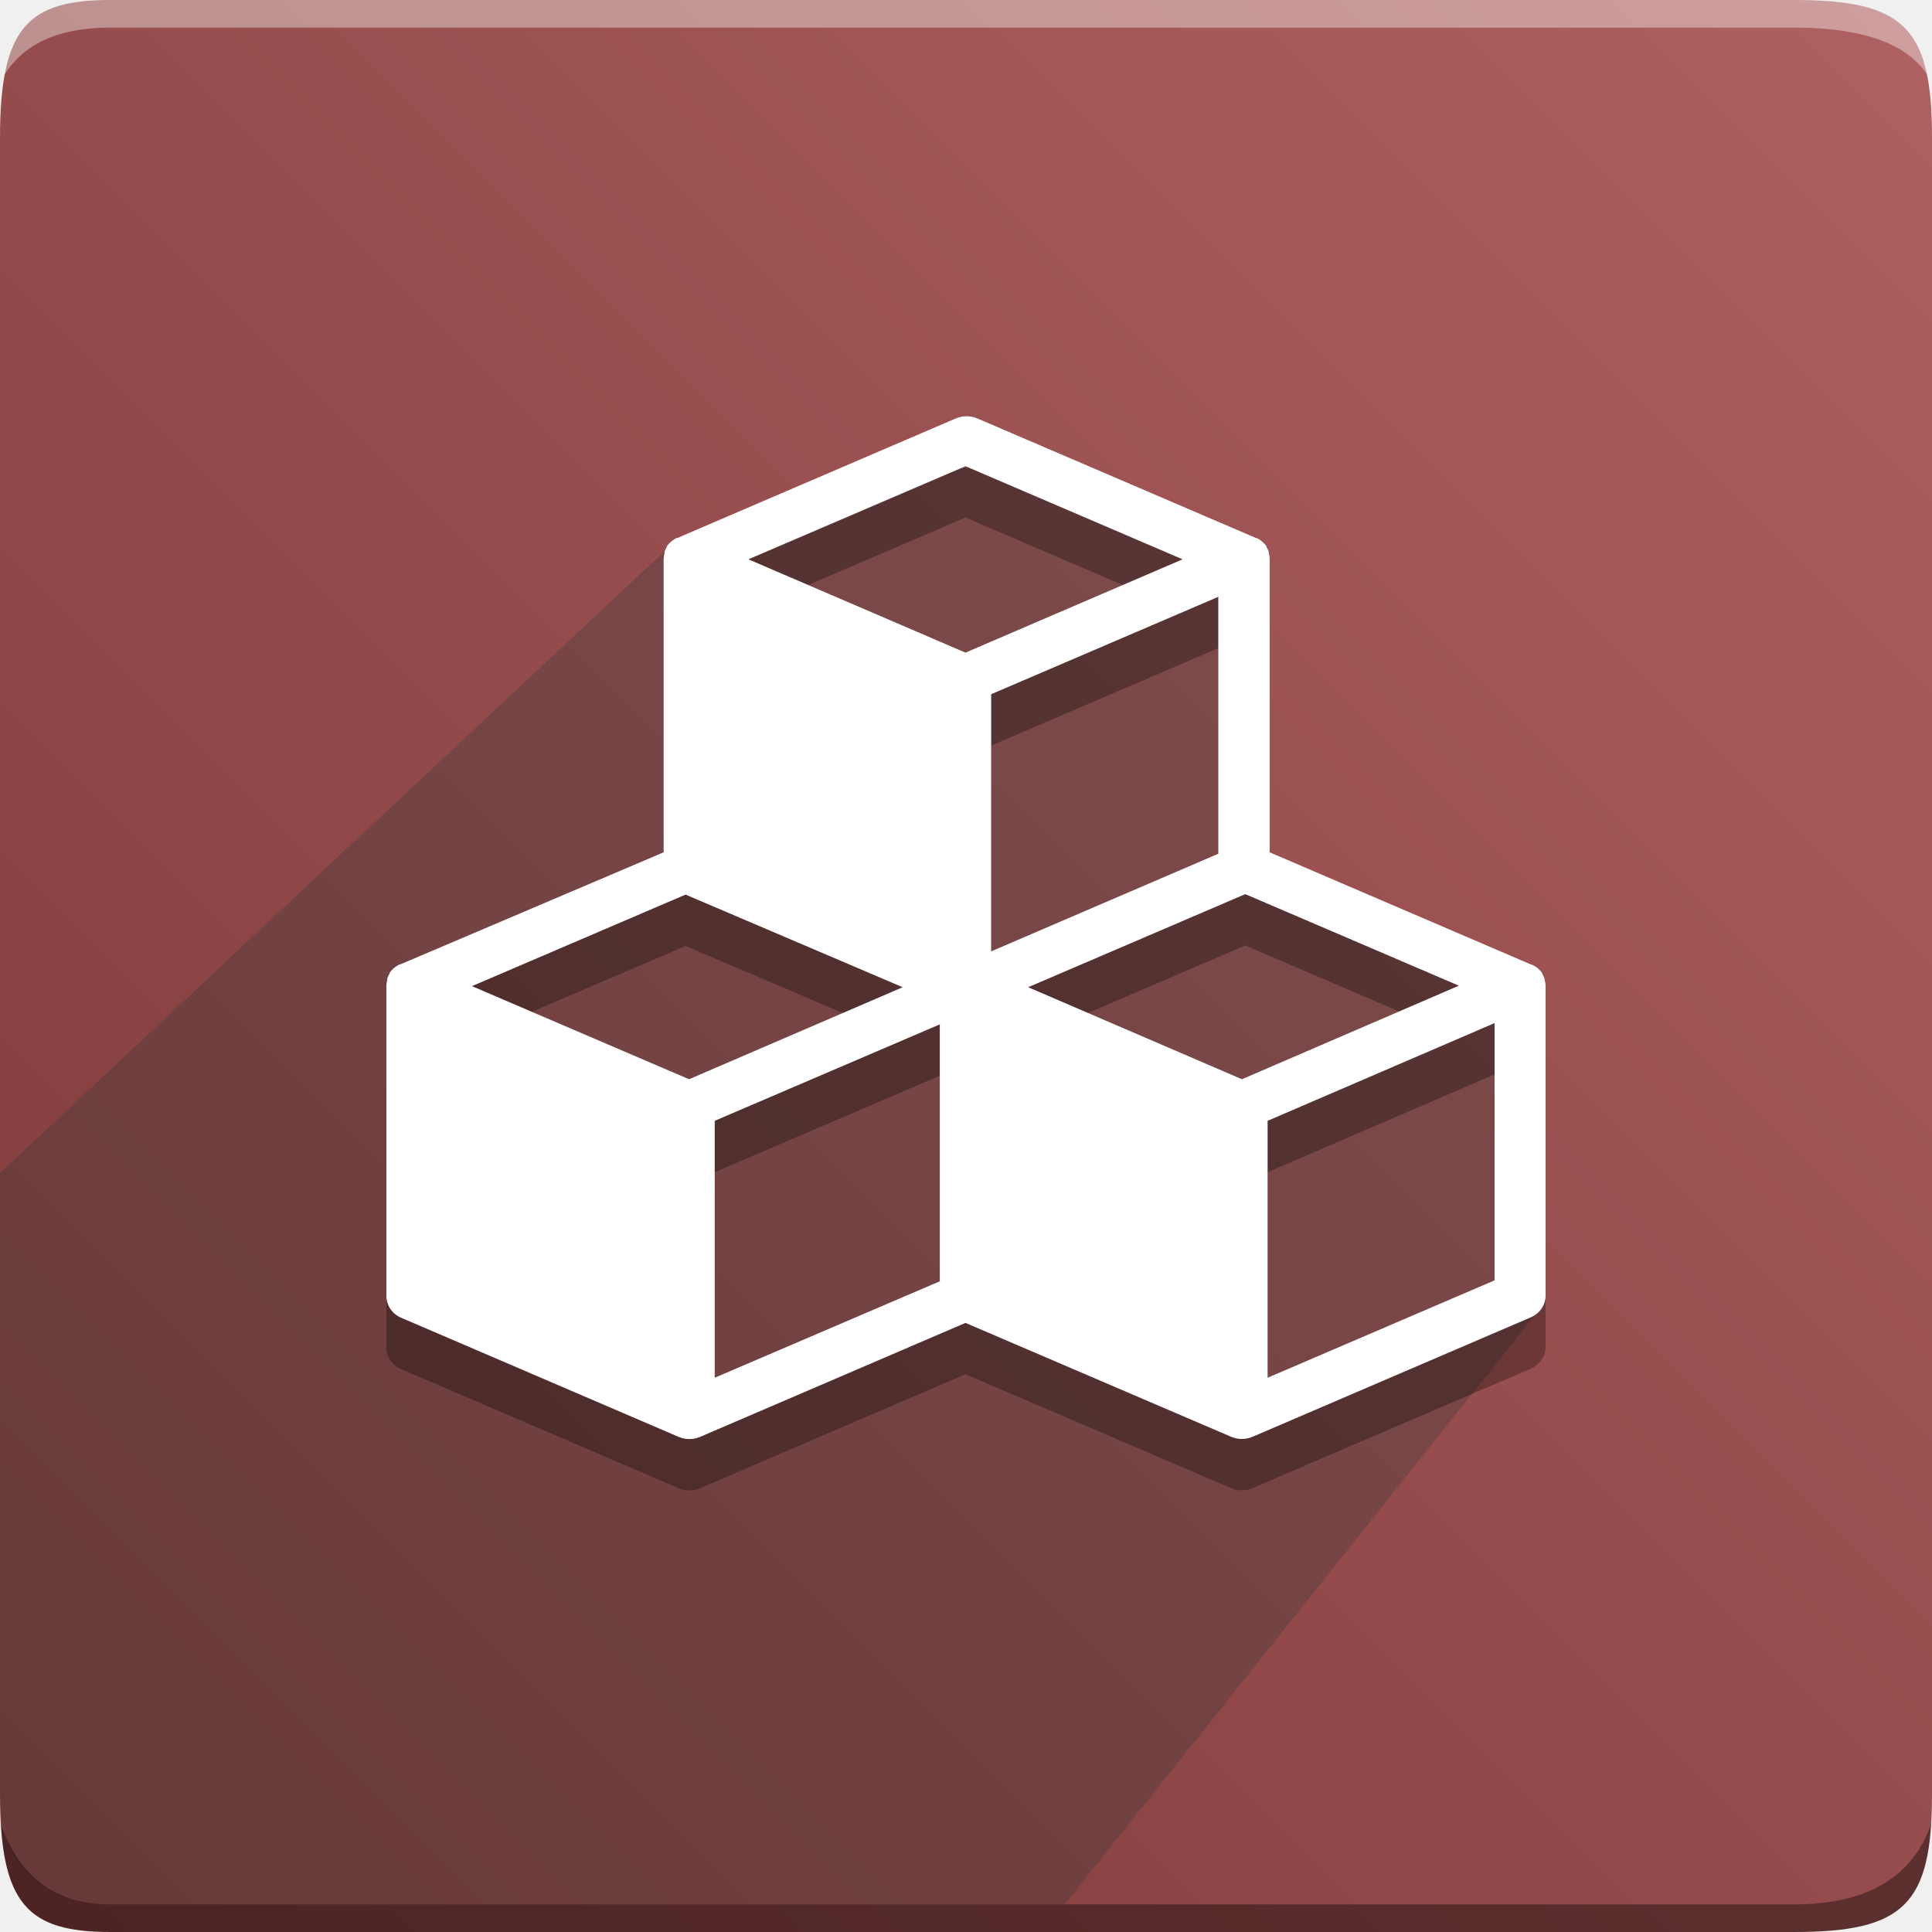
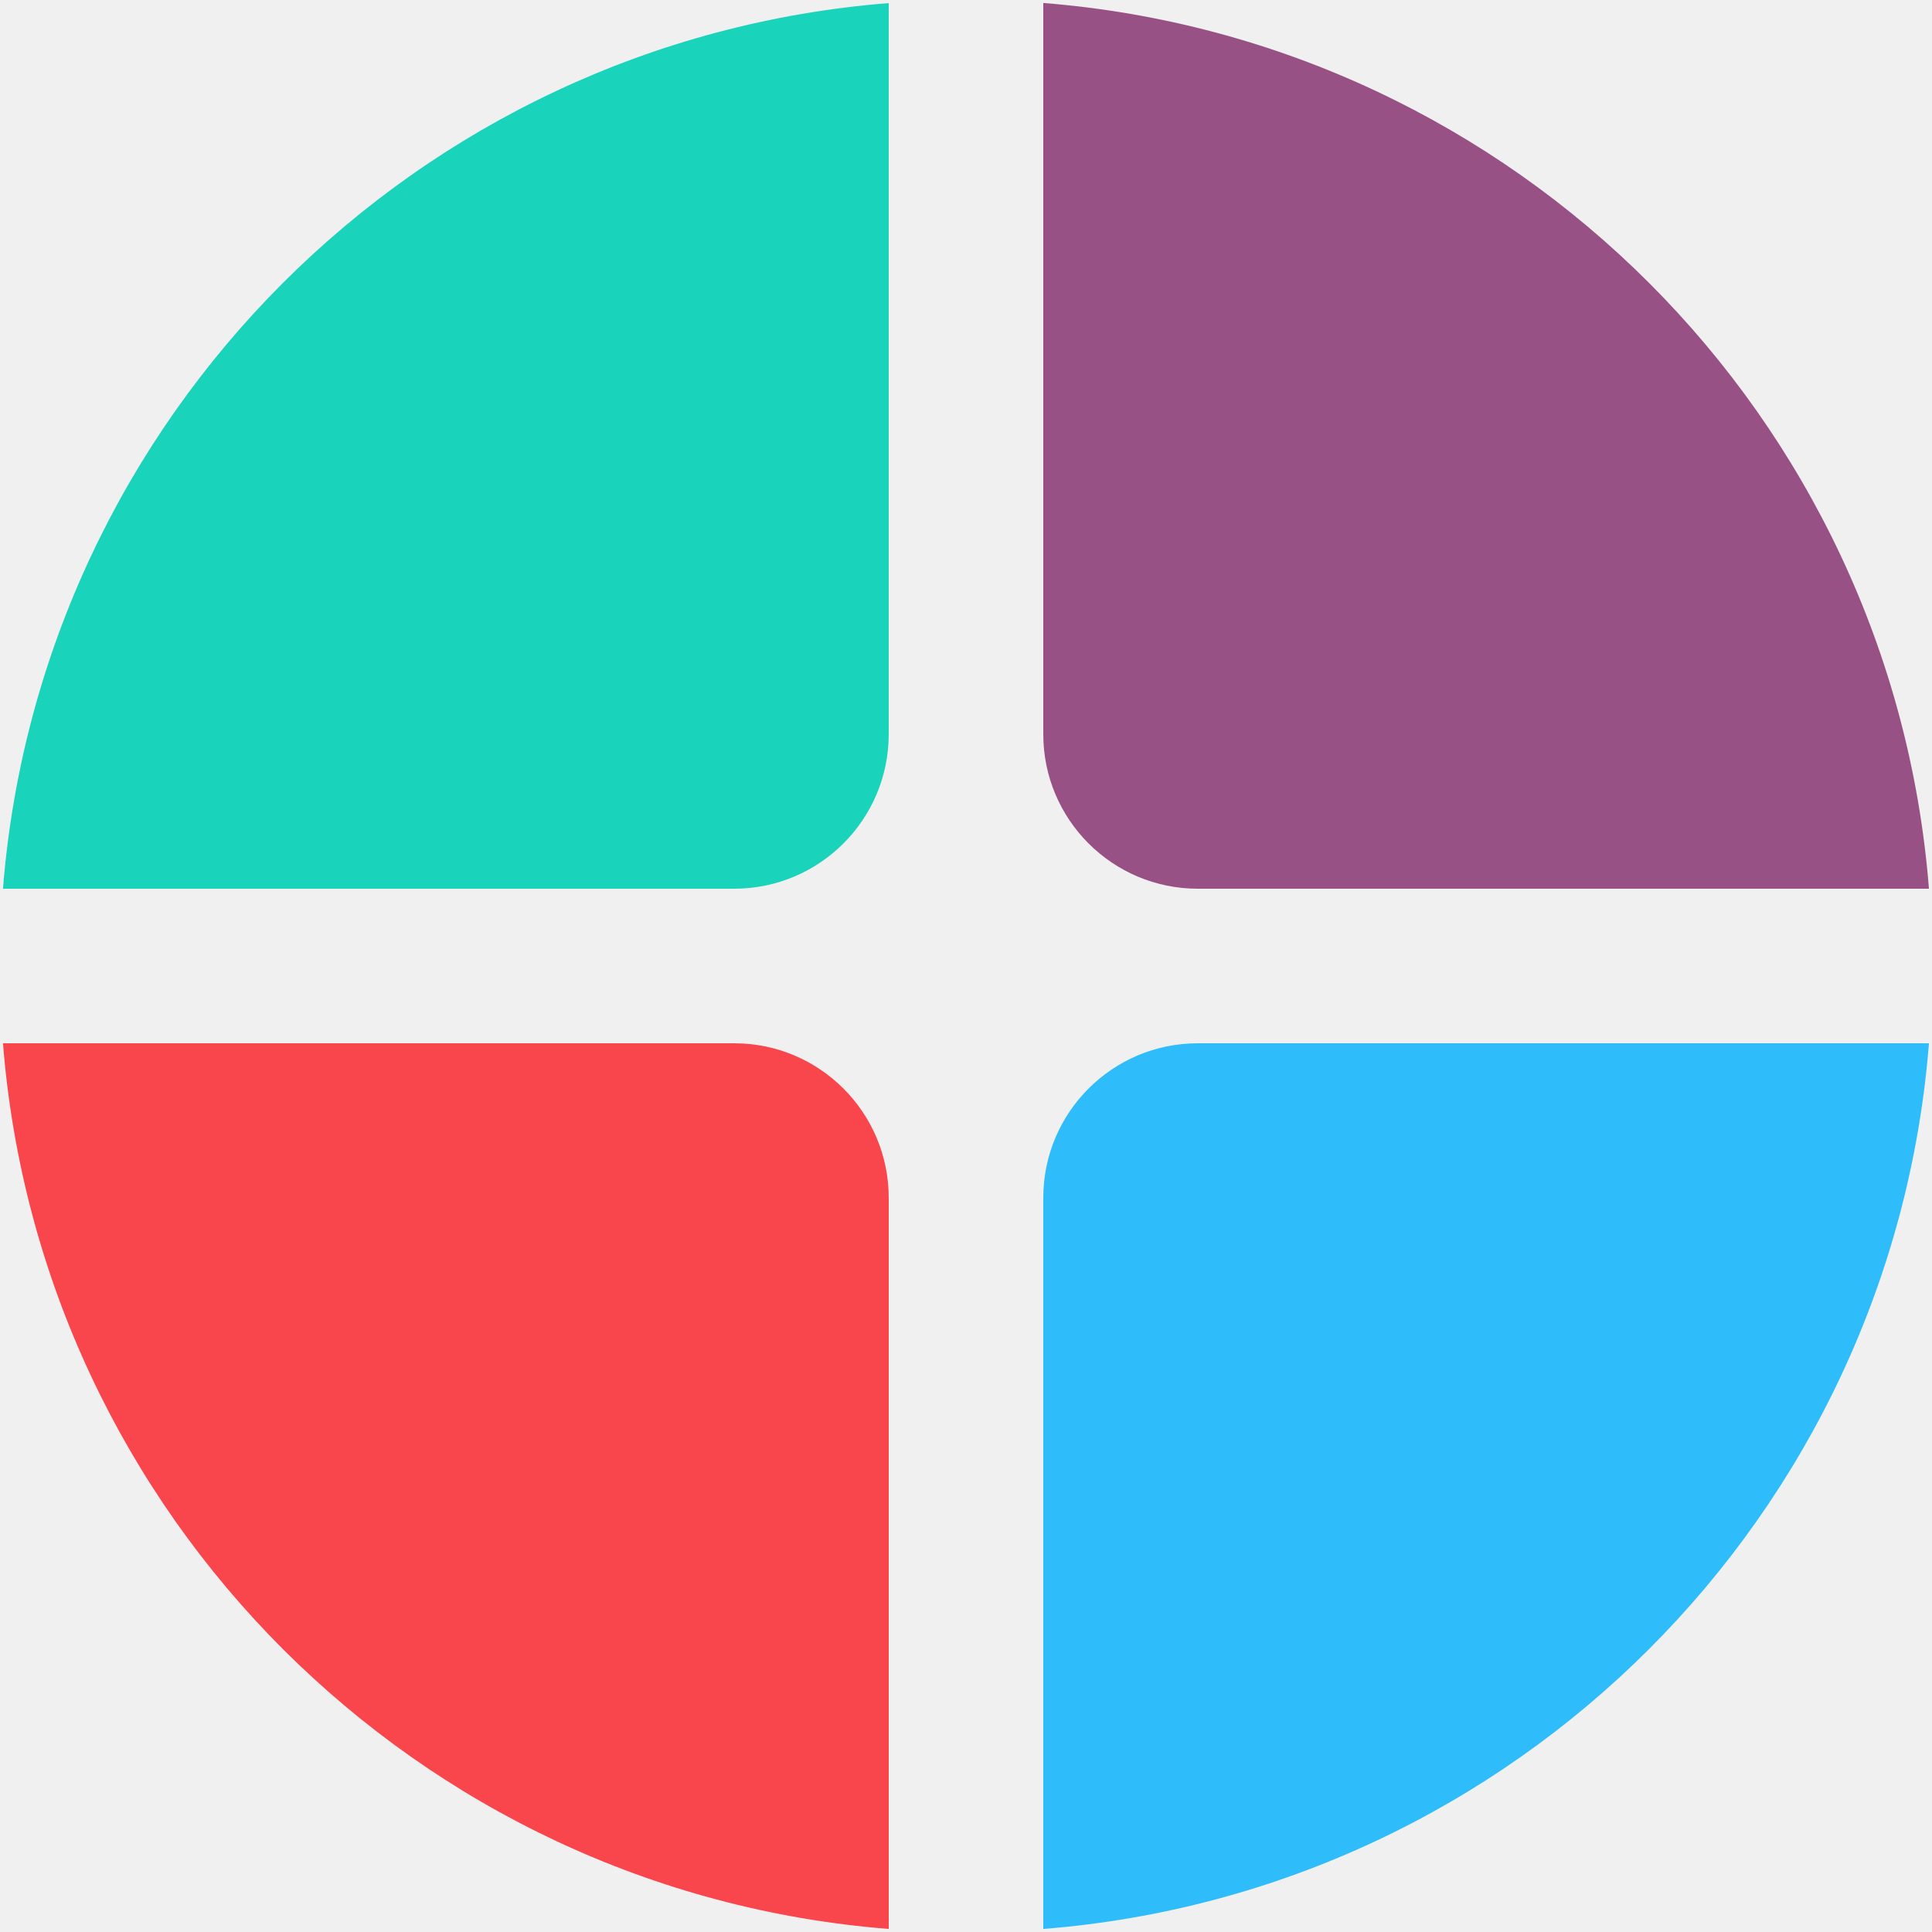
- <svg xmlns="http://www.w3.org/2000/svg" xmlns:xlink="http://www.w3.org/1999/xlink" width="70" height="70" viewBox="0 0 70 70">
-   <defs>
-     <path id="modules-a" d="M4,5.35309892e-14 C36.416,9.87060235e-15 58.084,-3.97961823e-14 65,5.07020818e-14 C69,6.733808e-14 70,1 70,5 C70,43.049 70,62.424 70,65 C70,69 69,70 65,70 C61,70 9,70 4,70 C1,70 7.10542736e-15,69 7.10542736e-15,65 C7.25721566e-15,62.468 3.83358709e-14,41.801 3.60818146e-14,5 C-1.13686838e-13,1 1,5.75716207e-14 4,5.35309892e-14 Z" />
-     <linearGradient id="modules-c" x1="100%" x2="0%" y1="0%" y2="100%">
-       <stop offset="0%" stop-color="#B06161" />
-       <stop offset="45.785%" stop-color="#984E4E" />
-       <stop offset="100%" stop-color="#7C3838" />
-     </linearGradient>
-   </defs>
-   <g fill="none" fill-rule="evenodd">
-     <mask id="modules-b" fill="#fff">
-       <use xlink:href="#modules-a" />
-     </mask>
-     <g mask="url(#modules-b)">
-       <rect width="70" height="70" fill="url(#modules-c)" />
-       <path fill="#FFF" fill-opacity=".383" d="M4,1.8 L65,1.8 C67.667,1.8 69.333,1.133 70,-0.2 C70,2.467 70,3.467 70,2.8 L1.10547097e-14,2.8 C-1.65952376e-14,3.467 -2.9161925e-14,2.467 -2.66453526e-14,-0.2 C0.667,1.133 2,1.8 4,1.8 Z" transform="matrix(1 0 0 -1 0 2.8)" />
-       <path fill="#393939" d="M4,53 C2,53 1.45716772e-16,52 1.45716772e-16,49 L0,26.5 L24.297,3.768 L35,0 L45,5 L45,16 L56,21 L56,31.164 L38.575,53 L4,53 Z" opacity=".324" transform="translate(0 16)" />
-       <path fill="#000" fill-opacity=".383" d="M4,4 L65,4 C67.667,4 69.333,3 70,1 C70,3.667 70,5 70,5 L1.77635684e-15,5 C1.77635684e-15,5 1.77635684e-15,3.667 1.77635684e-15,1 C0.667,3 2,4 4,4 Z" transform="translate(0 65)" />
-       <path fill="#000" fill-rule="nonzero" d="M55.963,37.318 C55.942,37.257 55.914,37.199 55.879,37.144 L55.879,37.118 C55.837,37.058 55.787,37.003 55.73,36.954 L55.688,36.919 C55.635,36.879 55.577,36.844 55.516,36.815 L55.493,36.815 L46.003,32.741 L46.003,22.125 C46.002,22.051 45.991,21.976 45.97,21.904 L45.97,21.852 C45.949,21.792 45.921,21.734 45.886,21.679 L45.886,21.653 C45.844,21.593 45.794,21.538 45.737,21.489 L45.696,21.454 C45.642,21.414 45.585,21.379 45.523,21.35 L45.5,21.35 L35.41,17.021 C35.163,16.915 34.879,16.915 34.632,17.021 L24.547,21.35 L24.523,21.35 C24.462,21.379 24.404,21.414 24.351,21.454 L24.309,21.489 C24.253,21.538 24.203,21.593 24.16,21.653 L24.16,21.679 C24.126,21.734 24.098,21.792 24.077,21.852 L24.077,21.904 C24.056,21.976 24.045,22.051 24.044,22.125 L24.044,32.741 L14.503,36.802 L14.48,36.802 C14.418,36.831 14.361,36.866 14.307,36.906 L14.266,36.941 C14.209,36.99 14.159,37.045 14.117,37.105 L14.117,37.131 C14.082,37.186 14.054,37.244 14.033,37.305 L14.033,37.357 C14.012,37.429 14.001,37.503 14,37.577 L14,48.804 C13.992,49.134 14.187,49.44 14.503,49.592 L24.589,53.921 C24.835,54.027 25.119,54.027 25.366,53.921 L34.981,49.791 L44.606,53.917 C44.853,54.023 45.137,54.023 45.384,53.917 L55.46,49.592 C55.79,49.45 56.001,49.142 56,48.804 L56,37.59 C55.999,37.516 55.988,37.442 55.967,37.37 L55.963,37.318 Z M24.966,40.963 L17.1,37.59 L24.84,34.274 L32.706,37.629 L24.966,40.963 Z M34.051,48.284 L25.896,51.778 L25.896,42.47 L34.051,38.976 L34.051,48.284 Z M34.981,25.507 L27.116,22.125 L34.981,18.752 L42.847,22.125 L34.981,25.507 Z M35.912,27.013 L44.141,23.485 L44.141,32.793 L35.912,36.33 L35.912,27.013 Z M44.997,40.963 L37.253,37.629 L45.118,34.257 L52.858,37.573 L44.997,40.963 Z M54.152,48.25 L45.928,51.778 L45.928,42.47 L54.152,38.928 L54.152,48.25 Z" opacity=".3" />
-       <path fill="#FFF" fill-rule="nonzero" d="M55.963,35.457 C55.942,35.397 55.914,35.339 55.879,35.284 L55.879,35.258 C55.837,35.198 55.787,35.142 55.73,35.093 L55.688,35.059 C55.635,35.018 55.577,34.983 55.516,34.955 L55.493,34.955 L46.003,30.881 L46.003,20.265 C46.002,20.19 45.991,20.116 45.97,20.044 L45.97,19.992 C45.949,19.931 45.921,19.873 45.886,19.819 L45.886,19.793 C45.844,19.732 45.794,19.677 45.737,19.628 L45.696,19.594 C45.642,19.553 45.585,19.518 45.523,19.49 L45.5,19.49 L35.41,15.16 C35.163,15.055 34.879,15.055 34.632,15.16 L24.547,19.49 L24.523,19.49 C24.462,19.518 24.404,19.553 24.351,19.594 L24.309,19.628 C24.253,19.677 24.203,19.732 24.16,19.793 L24.16,19.819 C24.126,19.873 24.098,19.931 24.077,19.992 L24.077,20.044 C24.056,20.116 24.045,20.19 24.044,20.265 L24.044,30.881 L14.503,34.942 L14.48,34.942 C14.418,34.97 14.361,35.005 14.307,35.046 L14.266,35.08 C14.209,35.129 14.159,35.185 14.117,35.245 L14.117,35.271 C14.082,35.326 14.054,35.384 14.033,35.444 L14.033,35.496 C14.012,35.568 14.001,35.642 14,35.717 L14,46.943 C13.992,47.274 14.187,47.579 14.503,47.731 L24.589,52.061 C24.835,52.166 25.119,52.166 25.366,52.061 L34.981,47.931 L44.606,52.057 C44.853,52.162 45.137,52.162 45.384,52.057 L55.46,47.731 C55.79,47.589 56.001,47.282 56,46.943 L56,35.73 C55.999,35.655 55.988,35.581 55.967,35.509 L55.963,35.457 Z M24.966,39.103 L17.1,35.73 L24.84,32.413 L32.706,35.769 L24.966,39.103 Z M34.051,46.424 L25.896,49.918 L25.896,40.609 L34.051,37.115 L34.051,46.424 Z M34.981,23.646 L27.116,20.265 L34.981,16.892 L42.847,20.265 L34.981,23.646 Z M35.912,25.153 L44.141,21.624 L44.141,30.933 L35.912,34.47 L35.912,25.153 Z M44.997,39.103 L37.253,35.769 L45.118,32.396 L52.858,35.713 L44.997,39.103 Z M54.152,46.389 L45.928,49.918 L45.928,40.609 L54.152,37.068 L54.152,46.389 Z" />
-     </g>
-   </g>
+ <svg xmlns="http://www.w3.org/2000/svg" width="50" height="50" viewBox="0 0 50 50">
+   <path d="M23 .078V19a4 4 0 0 1-4 4H.077C1.045 10.787 10.788 1.045 23 .08Z" fill="#1AD3BB" />
+   <path d="M49.921 23H31a4 4 0 0 1-4-4V.077C39.212 1.045 48.955 10.788 49.921 23Z" fill="#985184" />
+   <path d="M49.921 27C48.955 39.212 39.212 48.955 27 49.921V31a4 4 0 0 1 4-4h18.921Z" fill="#2EBCFA" />
+   <path d="M23 49.921C10.786 48.955 1.044 39.212.077 27H19a4 4 0 0 1 4 4v18.921Z" fill="#F9464C" />
</svg>
